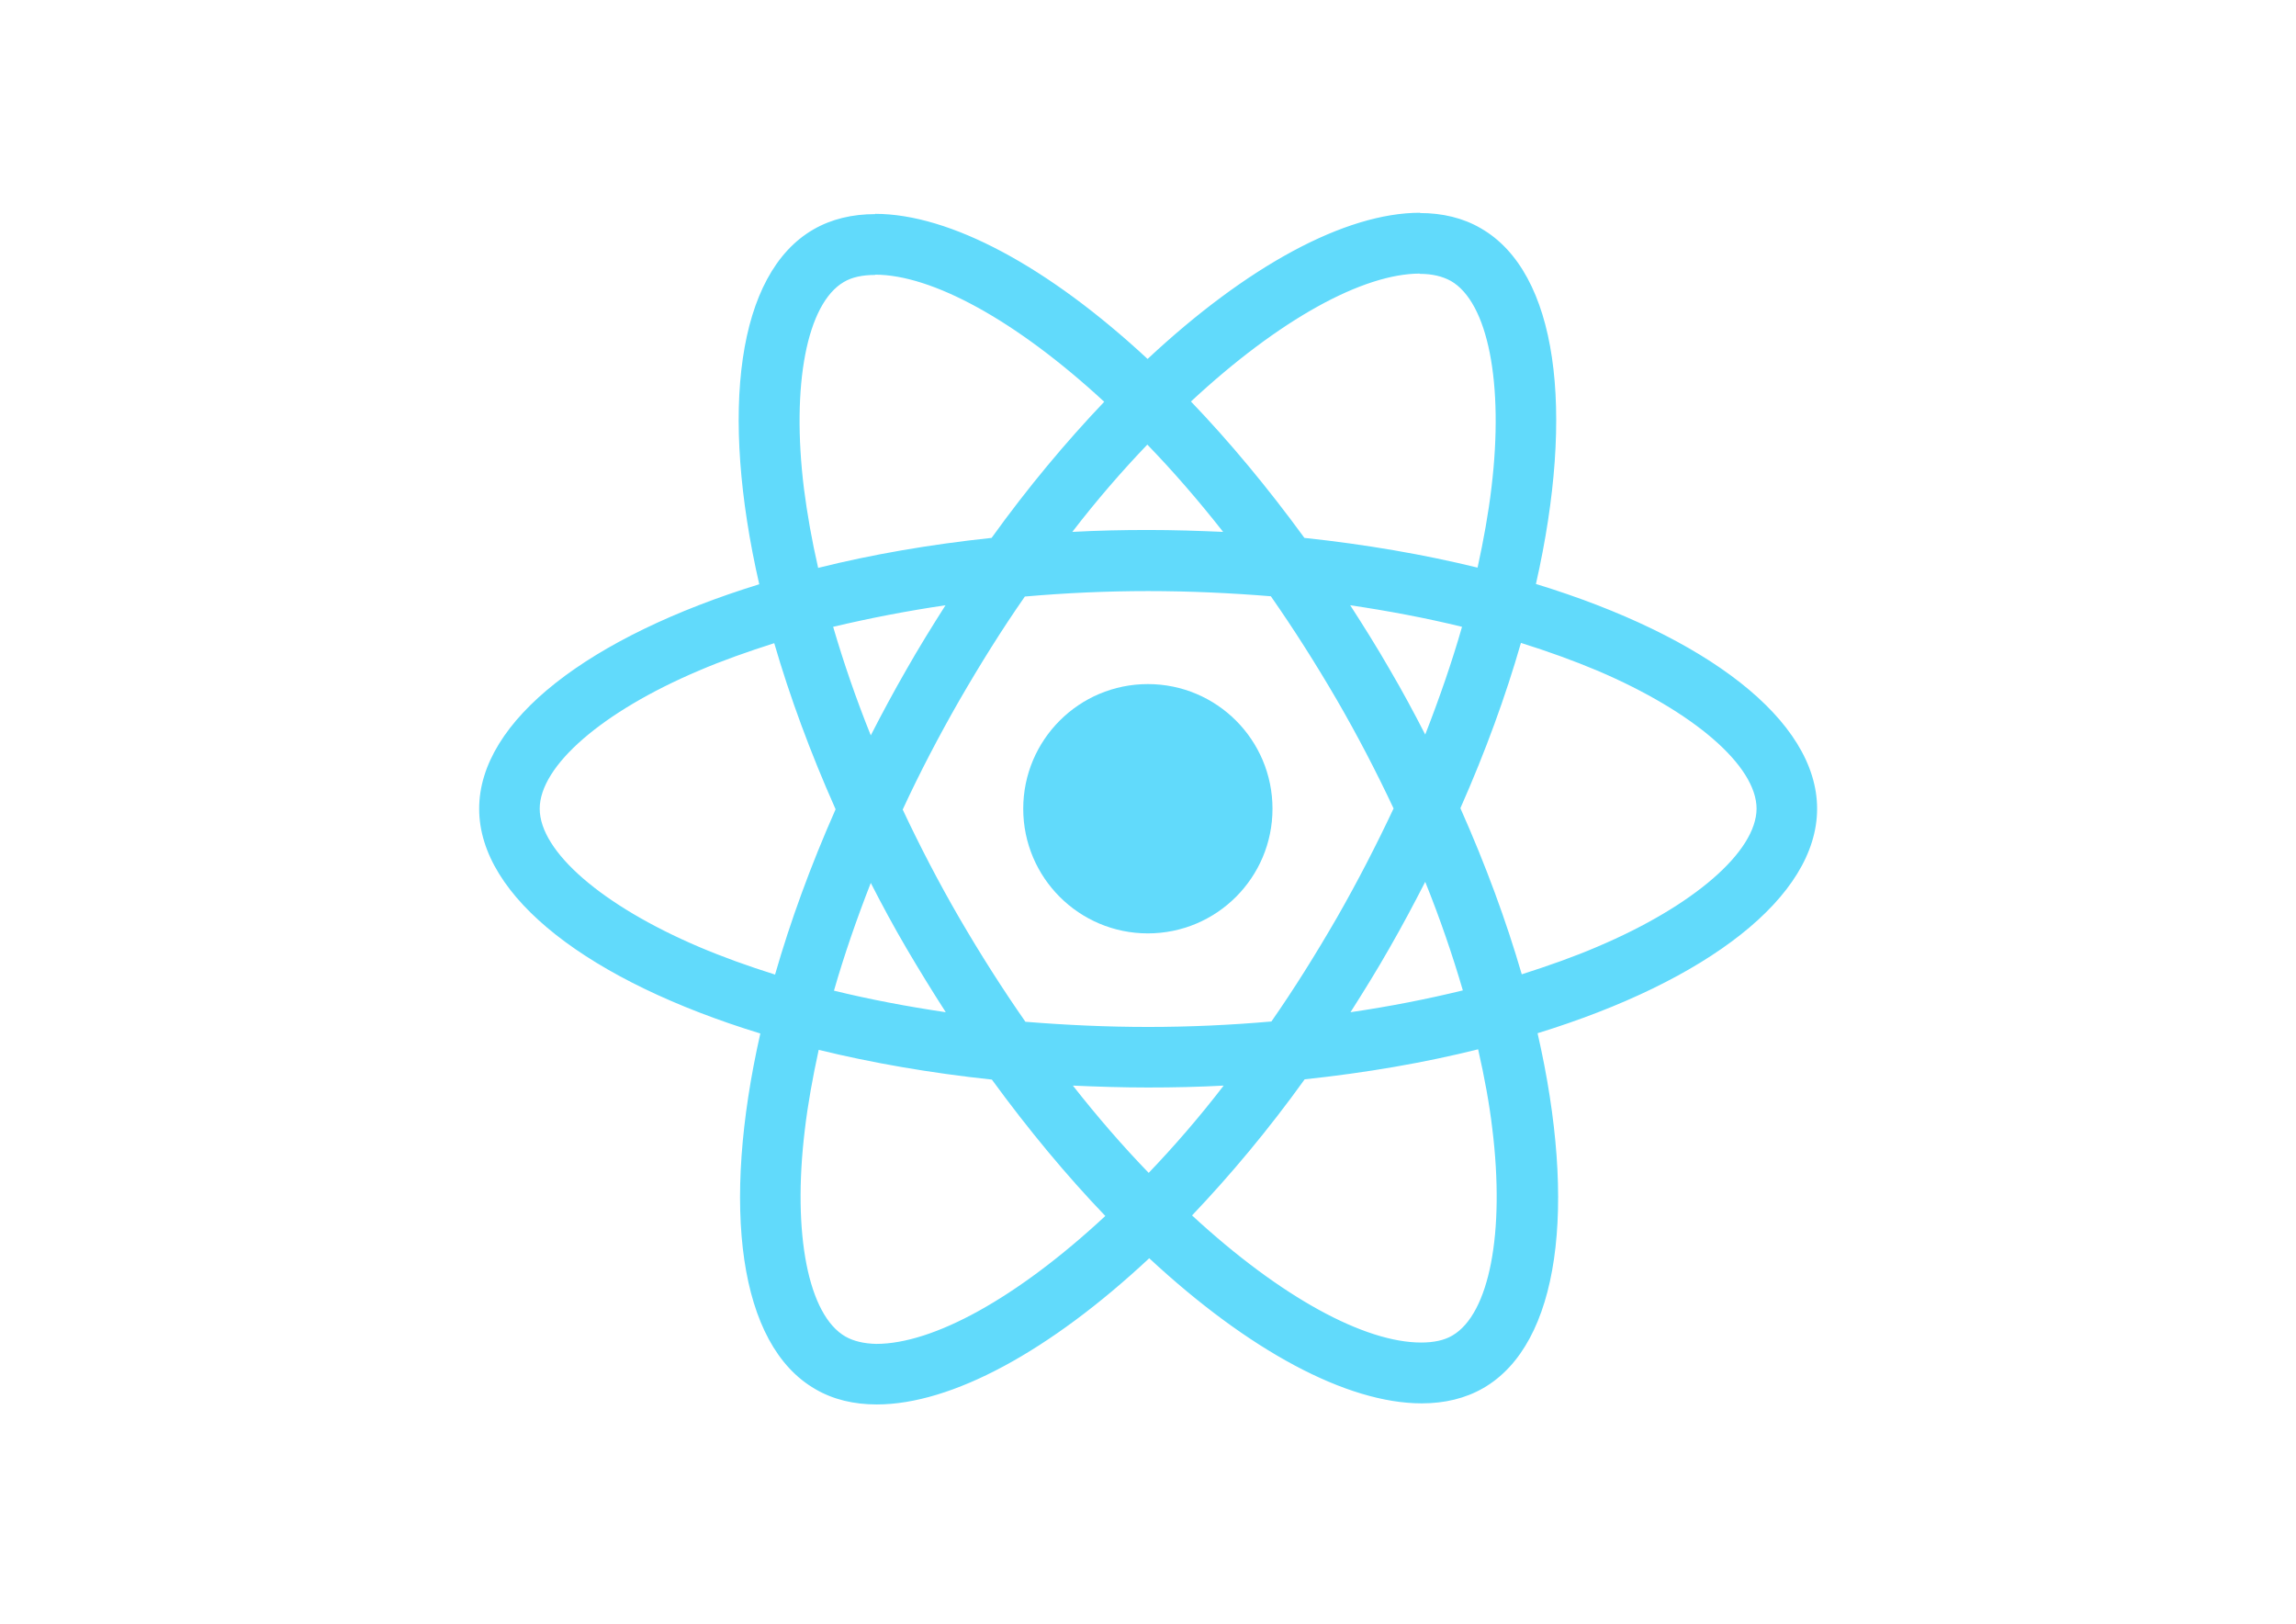
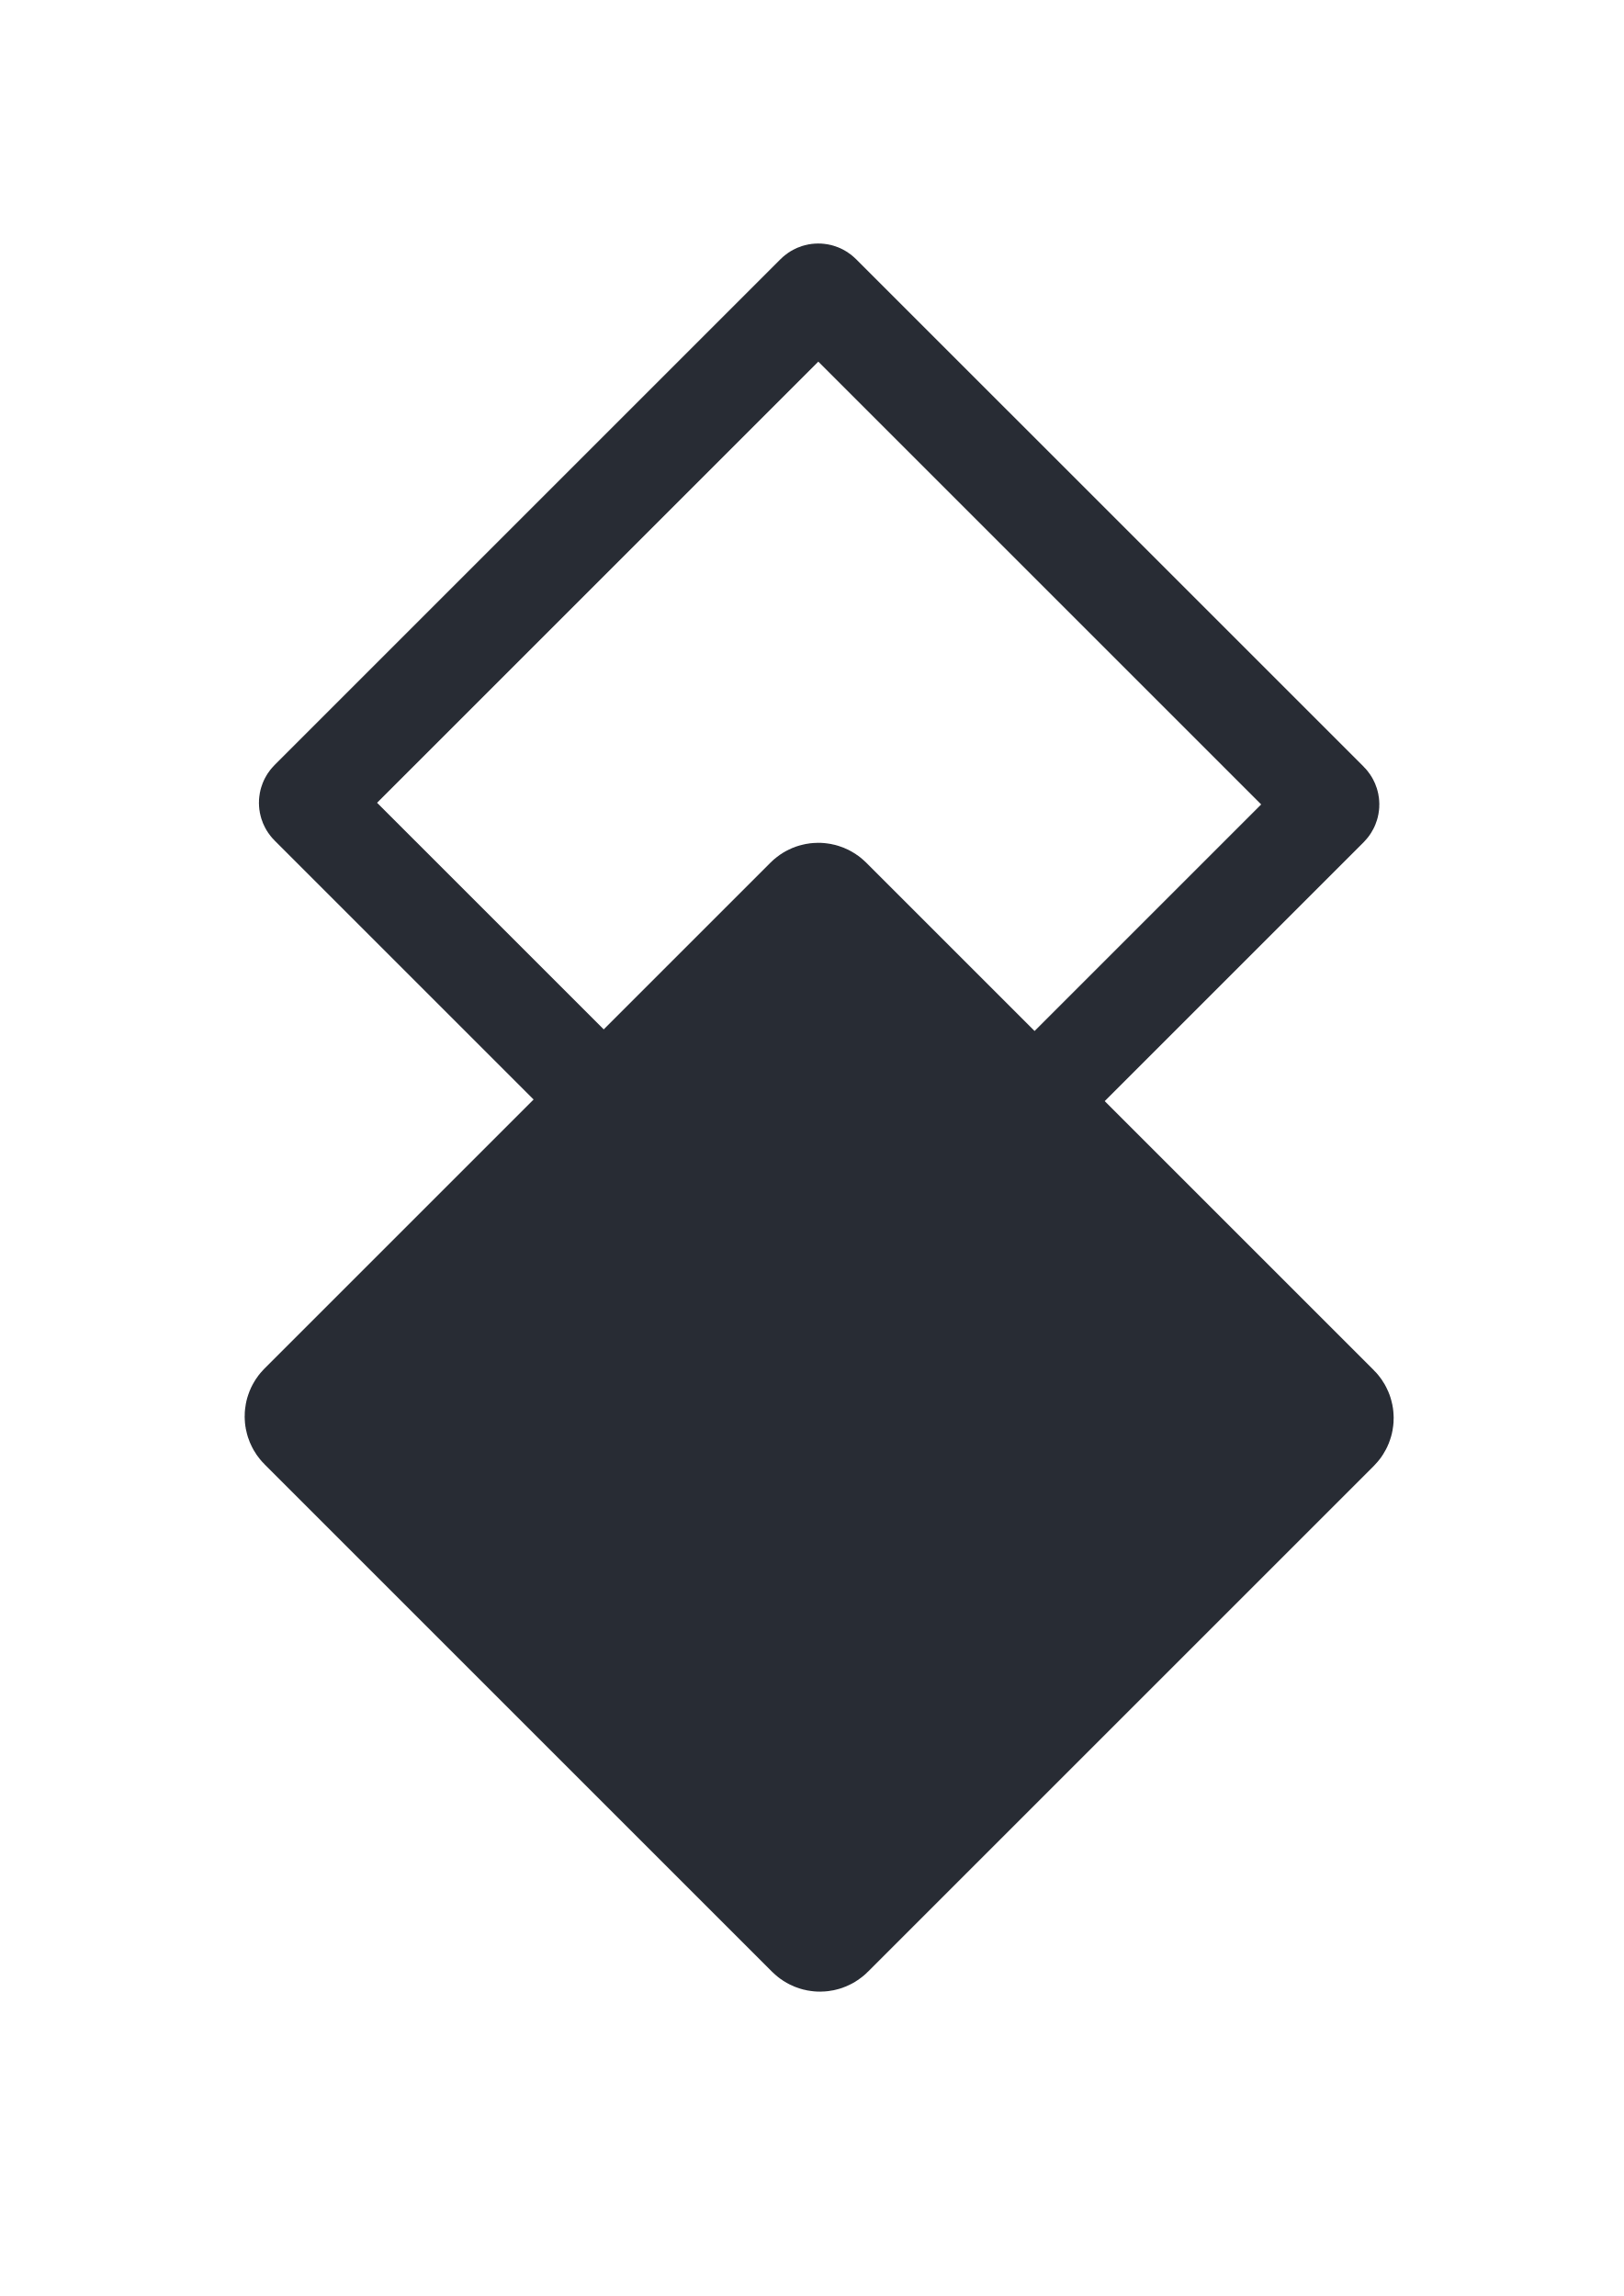
- <svg xmlns="http://www.w3.org/2000/svg" viewBox="0 0 841.9 595.3">
-   <g fill="#61DAFB">
-     <path d="M666.3 296.5c0-32.5-40.7-63.3-103.1-82.4 14.4-63.6 8-114.2-20.2-130.4-6.5-3.8-14.1-5.6-22.4-5.6v22.3c4.6 0 8.3.9 11.4 2.6 13.6 7.8 19.5 37.5 14.9 75.7-1.1 9.4-2.9 19.3-5.1 29.4-19.6-4.8-41-8.5-63.5-10.9-13.5-18.5-27.5-35.3-41.6-50 32.6-30.3 63.2-46.9 84-46.9V78c-27.5 0-63.5 19.6-99.9 53.6-36.4-33.8-72.4-53.2-99.9-53.2v22.3c20.7 0 51.4 16.5 84 46.6-14 14.7-28 31.4-41.3 49.9-22.6 2.4-44 6.1-63.6 11-2.3-10-4-19.7-5.2-29-4.7-38.2 1.1-67.9 14.6-75.8 3-1.8 6.9-2.6 11.5-2.6V78.5c-8.4 0-16 1.8-22.6 5.6-28.1 16.2-34.4 66.7-19.9 130.1-62.2 19.2-102.7 49.9-102.7 82.3 0 32.5 40.7 63.3 103.1 82.4-14.4 63.6-8 114.2 20.2 130.4 6.5 3.8 14.1 5.6 22.5 5.6 27.5 0 63.5-19.6 99.9-53.6 36.4 33.8 72.4 53.2 99.9 53.2 8.4 0 16-1.8 22.6-5.6 28.1-16.2 34.4-66.7 19.9-130.1 62-19.1 102.5-49.9 102.5-82.3zm-130.2-66.7c-3.7 12.9-8.3 26.2-13.5 39.5-4.1-8-8.4-16-13.1-24-4.6-8-9.5-15.8-14.4-23.4 14.2 2.1 27.9 4.7 41 7.9zm-45.8 106.5c-7.8 13.5-15.8 26.3-24.1 38.2-14.9 1.3-30 2-45.2 2-15.1 0-30.2-.7-45-1.9-8.3-11.9-16.4-24.6-24.2-38-7.6-13.1-14.5-26.4-20.8-39.8 6.2-13.4 13.2-26.8 20.7-39.9 7.8-13.5 15.8-26.3 24.1-38.2 14.9-1.3 30-2 45.2-2 15.1 0 30.2.7 45 1.9 8.3 11.9 16.4 24.6 24.2 38 7.6 13.1 14.5 26.4 20.8 39.8-6.3 13.4-13.2 26.8-20.7 39.9zm32.3-13c5.4 13.4 10 26.8 13.8 39.8-13.1 3.2-26.9 5.9-41.2 8 4.9-7.7 9.8-15.6 14.4-23.7 4.6-8 8.9-16.1 13-24.1zM421.2 430c-9.3-9.6-18.6-20.3-27.8-32 9 .4 18.2.7 27.5.7 9.4 0 18.7-.2 27.8-.7-9 11.7-18.3 22.4-27.5 32zm-74.4-58.9c-14.2-2.1-27.9-4.7-41-7.9 3.7-12.9 8.3-26.2 13.5-39.5 4.1 8 8.4 16 13.1 24 4.7 8 9.5 15.8 14.4 23.4zM420.7 163c9.3 9.6 18.6 20.3 27.8 32-9-.4-18.2-.7-27.5-.7-9.4 0-18.7.2-27.8.7 9-11.7 18.3-22.4 27.5-32zm-74 58.9c-4.9 7.7-9.8 15.6-14.4 23.7-4.6 8-8.9 16-13 24-5.4-13.4-10-26.8-13.8-39.8 13.1-3.1 26.9-5.8 41.2-7.9zm-90.5 125.2c-35.4-15.1-58.3-34.9-58.3-50.6 0-15.7 22.9-35.6 58.3-50.6 8.6-3.7 18-7 27.7-10.1 5.7 19.6 13.2 40 22.5 60.9-9.2 20.8-16.6 41.1-22.2 60.6-9.9-3.1-19.3-6.5-28-10.2zM310 490c-13.6-7.8-19.5-37.5-14.9-75.7 1.1-9.4 2.9-19.3 5.1-29.4 19.6 4.8 41 8.5 63.5 10.9 13.5 18.5 27.5 35.3 41.6 50-32.6 30.3-63.2 46.9-84 46.9-4.5-.1-8.3-1-11.3-2.7zm237.2-76.2c4.7 38.2-1.1 67.9-14.6 75.8-3 1.8-6.9 2.6-11.5 2.6-20.7 0-51.4-16.5-84-46.6 14-14.7 28-31.4 41.3-49.9 22.6-2.4 44-6.1 63.6-11 2.3 10.1 4.1 19.8 5.2 29.1zm38.5-66.7c-8.6 3.7-18 7-27.7 10.1-5.7-19.6-13.2-40-22.5-60.9 9.2-20.8 16.6-41.1 22.2-60.6 9.9 3.1 19.3 6.5 28.1 10.2 35.4 15.1 58.3 34.9 58.3 50.6-.1 15.7-23 35.6-58.4 50.6zM320.8 78.4z" />
-     <circle cx="420.9" cy="296.5" r="45.7" />
-     <path d="M520.5 78.1z" />
+ <svg xmlns="http://www.w3.org/2000/svg" width="210mm" height="297mm" version="1.1" viewBox="0 0 210 297">
+   <g stroke="#282c34" stroke-dashoffset="563.38" stroke-linecap="round">
+     <rect transform="rotate(-45)" x="-45.357" y="101.5" width="93.529" height="93.832" ry=".489" fill="none" stroke-miterlimit="2.8" stroke-width="12.828" style="paint-order:normal" />
+     <rect transform="rotate(-45)" x="-101.48" y="157.63" width="93.529" height="93.832" ry=".489" fill="#282c34" fill-rule="evenodd" stroke-miterlimit="0" stroke-width="16.528" style="paint-order:fill markers stroke" />
  </g>
</svg>
